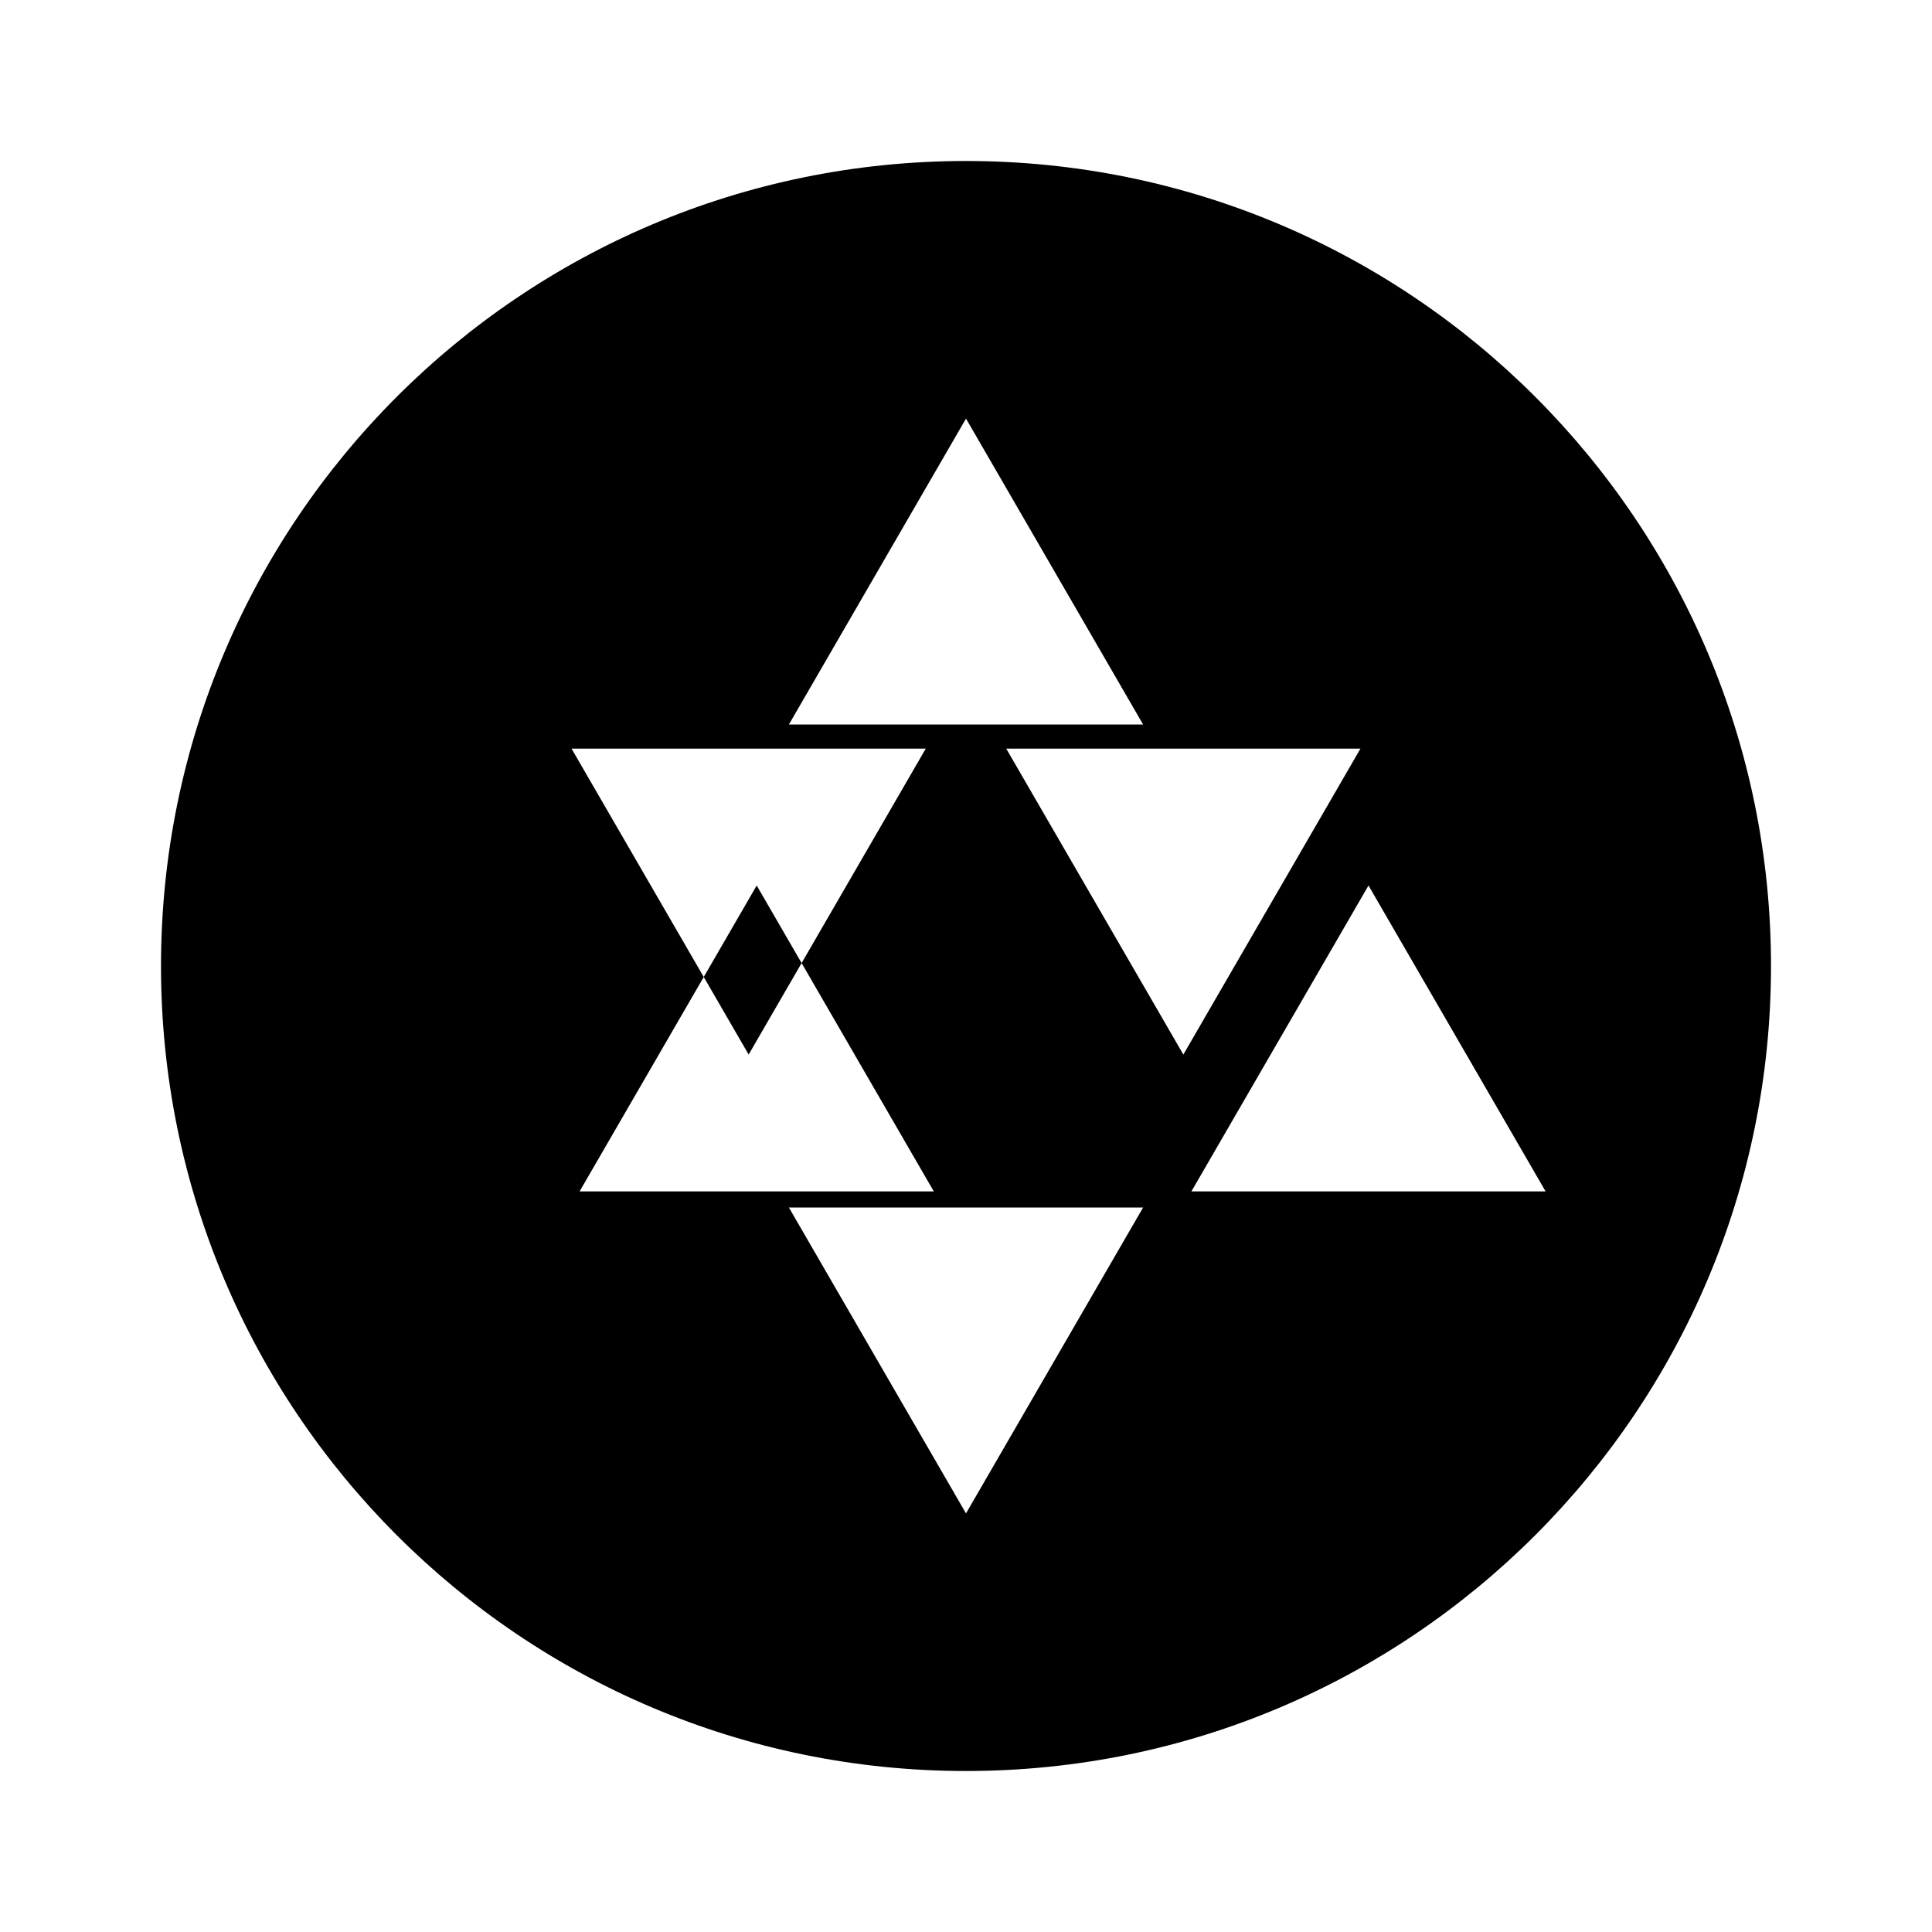
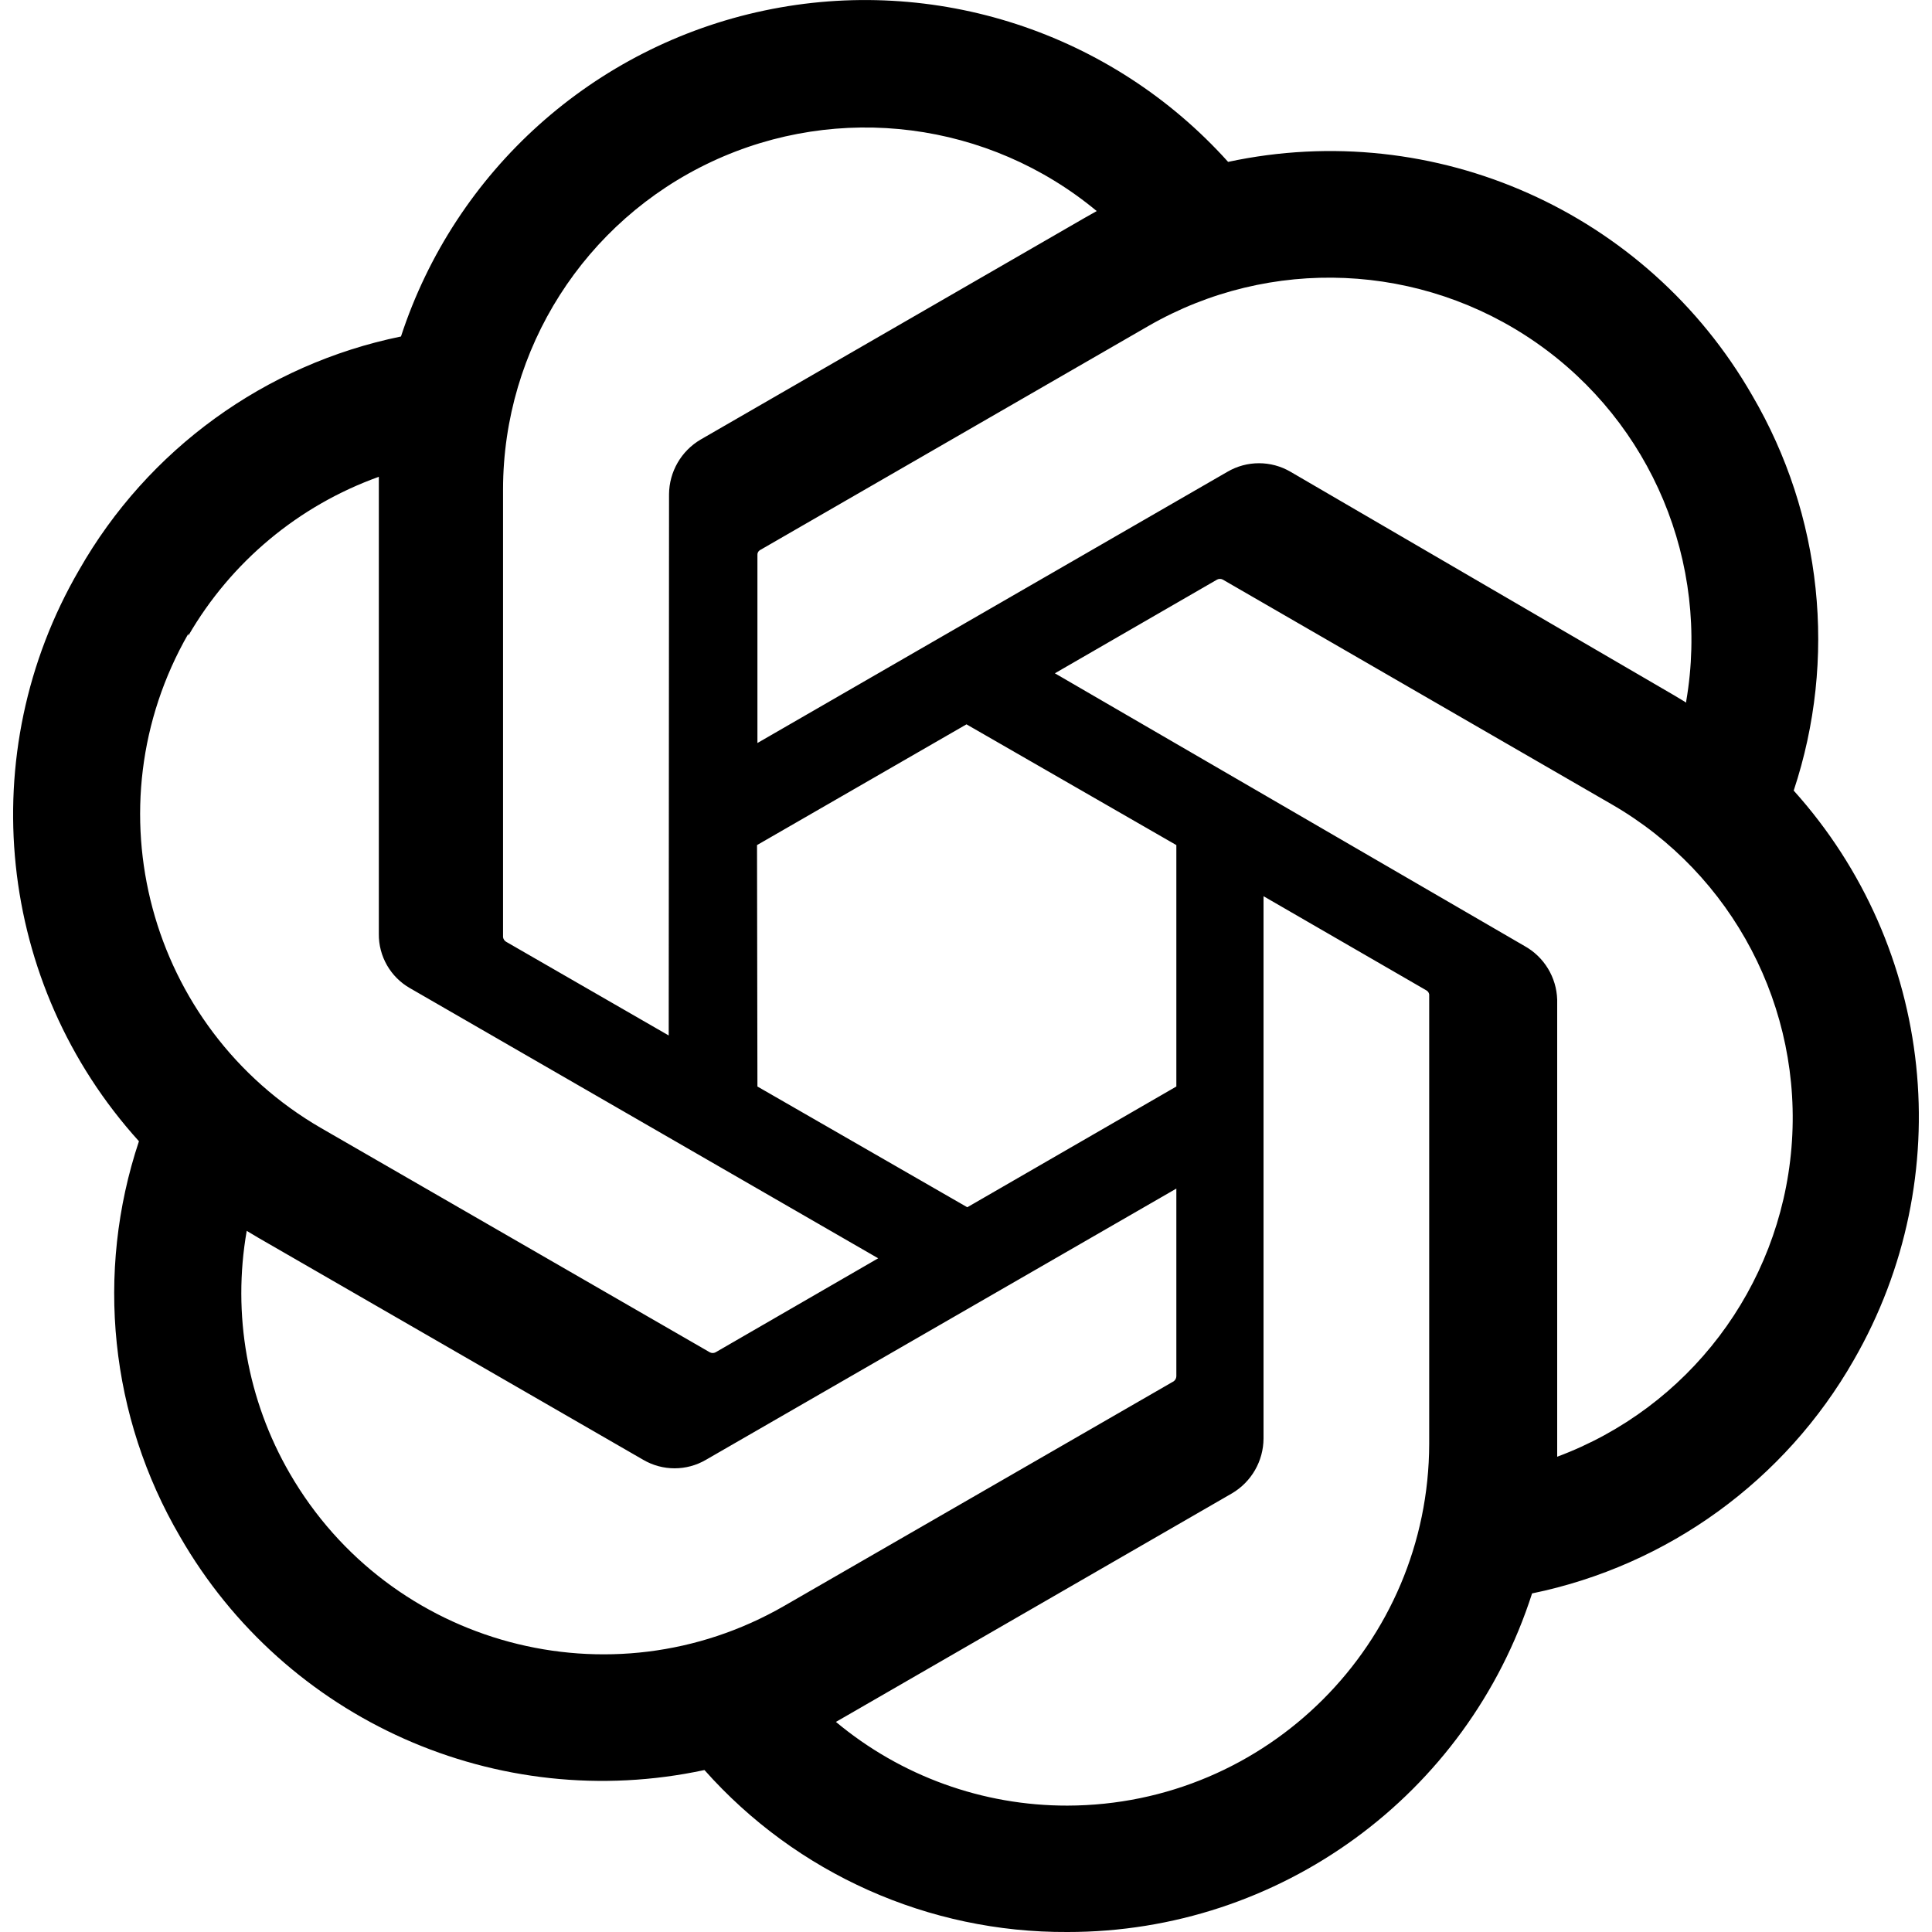
- <svg xmlns="http://www.w3.org/2000/svg" viewBox="0 0 24 24">
-   <path fill="black" d="M12 2a10 10 0 1 0 0 20 10 10 0 0 0 0-20Zm0 3.2 2.2 3.8h-4.4L12 5.2Zm-4.9 4.1h4.4l-2.2 3.8-2.2-3.8Zm.1 5.5 2.2-3.8 2.2 3.8H7.2Zm4.8 4-2.2-3.8h4.4L12 18.8Zm2.7-5.7-2.2-3.8h4.4l-2.2 3.8Zm.1 1.7 2.2-3.8 2.2 3.8h-4.4Z" />
+ <svg xmlns="http://www.w3.org/2000/svg" viewBox="0 0 24 24" fill="currentColor">
+   <path d="M22.282 9.821a5.985 5.985 0 0 0-.516-4.91 6.046 6.046 0 0 0-6.51-2.9A6.065 6.065 0 0 0 4.981 4.18a5.985 5.985 0 0 0-3.998 2.9 6.046 6.046 0 0 0 .743 7.097 5.98 5.98 0 0 0 .51 4.911 6.051 6.051 0 0 0 6.515 2.9A5.985 5.985 0 0 0 13.26 24a6.056 6.056 0 0 0 5.772-4.206 5.99 5.99 0 0 0 3.997-2.9 6.056 6.056 0 0 0-.747-7.073zM13.26 22.43a4.476 4.476 0 0 1-2.876-1.04l.141-.081 4.779-2.758a.795.795 0 0 0 .392-.681v-6.737l2.02 1.168a.071.071 0 0 1 .038.052v5.583a4.504 4.504 0 0 1-4.494 4.494zM3.6 18.304a4.47 4.47 0 0 1-.535-3.014l.142.085 4.783 2.759a.771.771 0 0 0 .78 0l5.843-3.369v2.332a.08.08 0 0 1-.033.062L9.74 19.95a4.5 4.5 0 0 1-6.14-1.646zM2.34 7.896a4.485 4.485 0 0 1 2.366-1.973V11.6a.766.766 0 0 0 .388.676l5.815 3.355-2.02 1.168a.076.076 0 0 1-.071 0l-4.83-2.786A4.504 4.504 0 0 1 2.34 7.872zm16.597 3.855l-5.833-3.387L15.119 7.2a.076.076 0 0 1 .071 0l4.83 2.791a4.494 4.494 0 0 1-.676 8.105v-5.678a.79.79 0 0 0-.407-.667zm2.01-3.023l-.141-.085-4.774-2.782a.776.776 0 0 0-.785 0L9.409 9.23V6.897a.066.066 0 0 1 .028-.061l4.83-2.787a4.5 4.5 0 0 1 6.68 4.66zm-12.64 4.135l-2.02-1.164a.08.08 0 0 1-.038-.057V6.075a4.5 4.5 0 0 1 7.375-3.453l-.142.08L8.704 5.46a.795.795 0 0 0-.393.681zm1.097-2.365l2.602-1.5 2.607 1.5v2.999l-2.597 1.5-2.607-1.5z" />
</svg>
